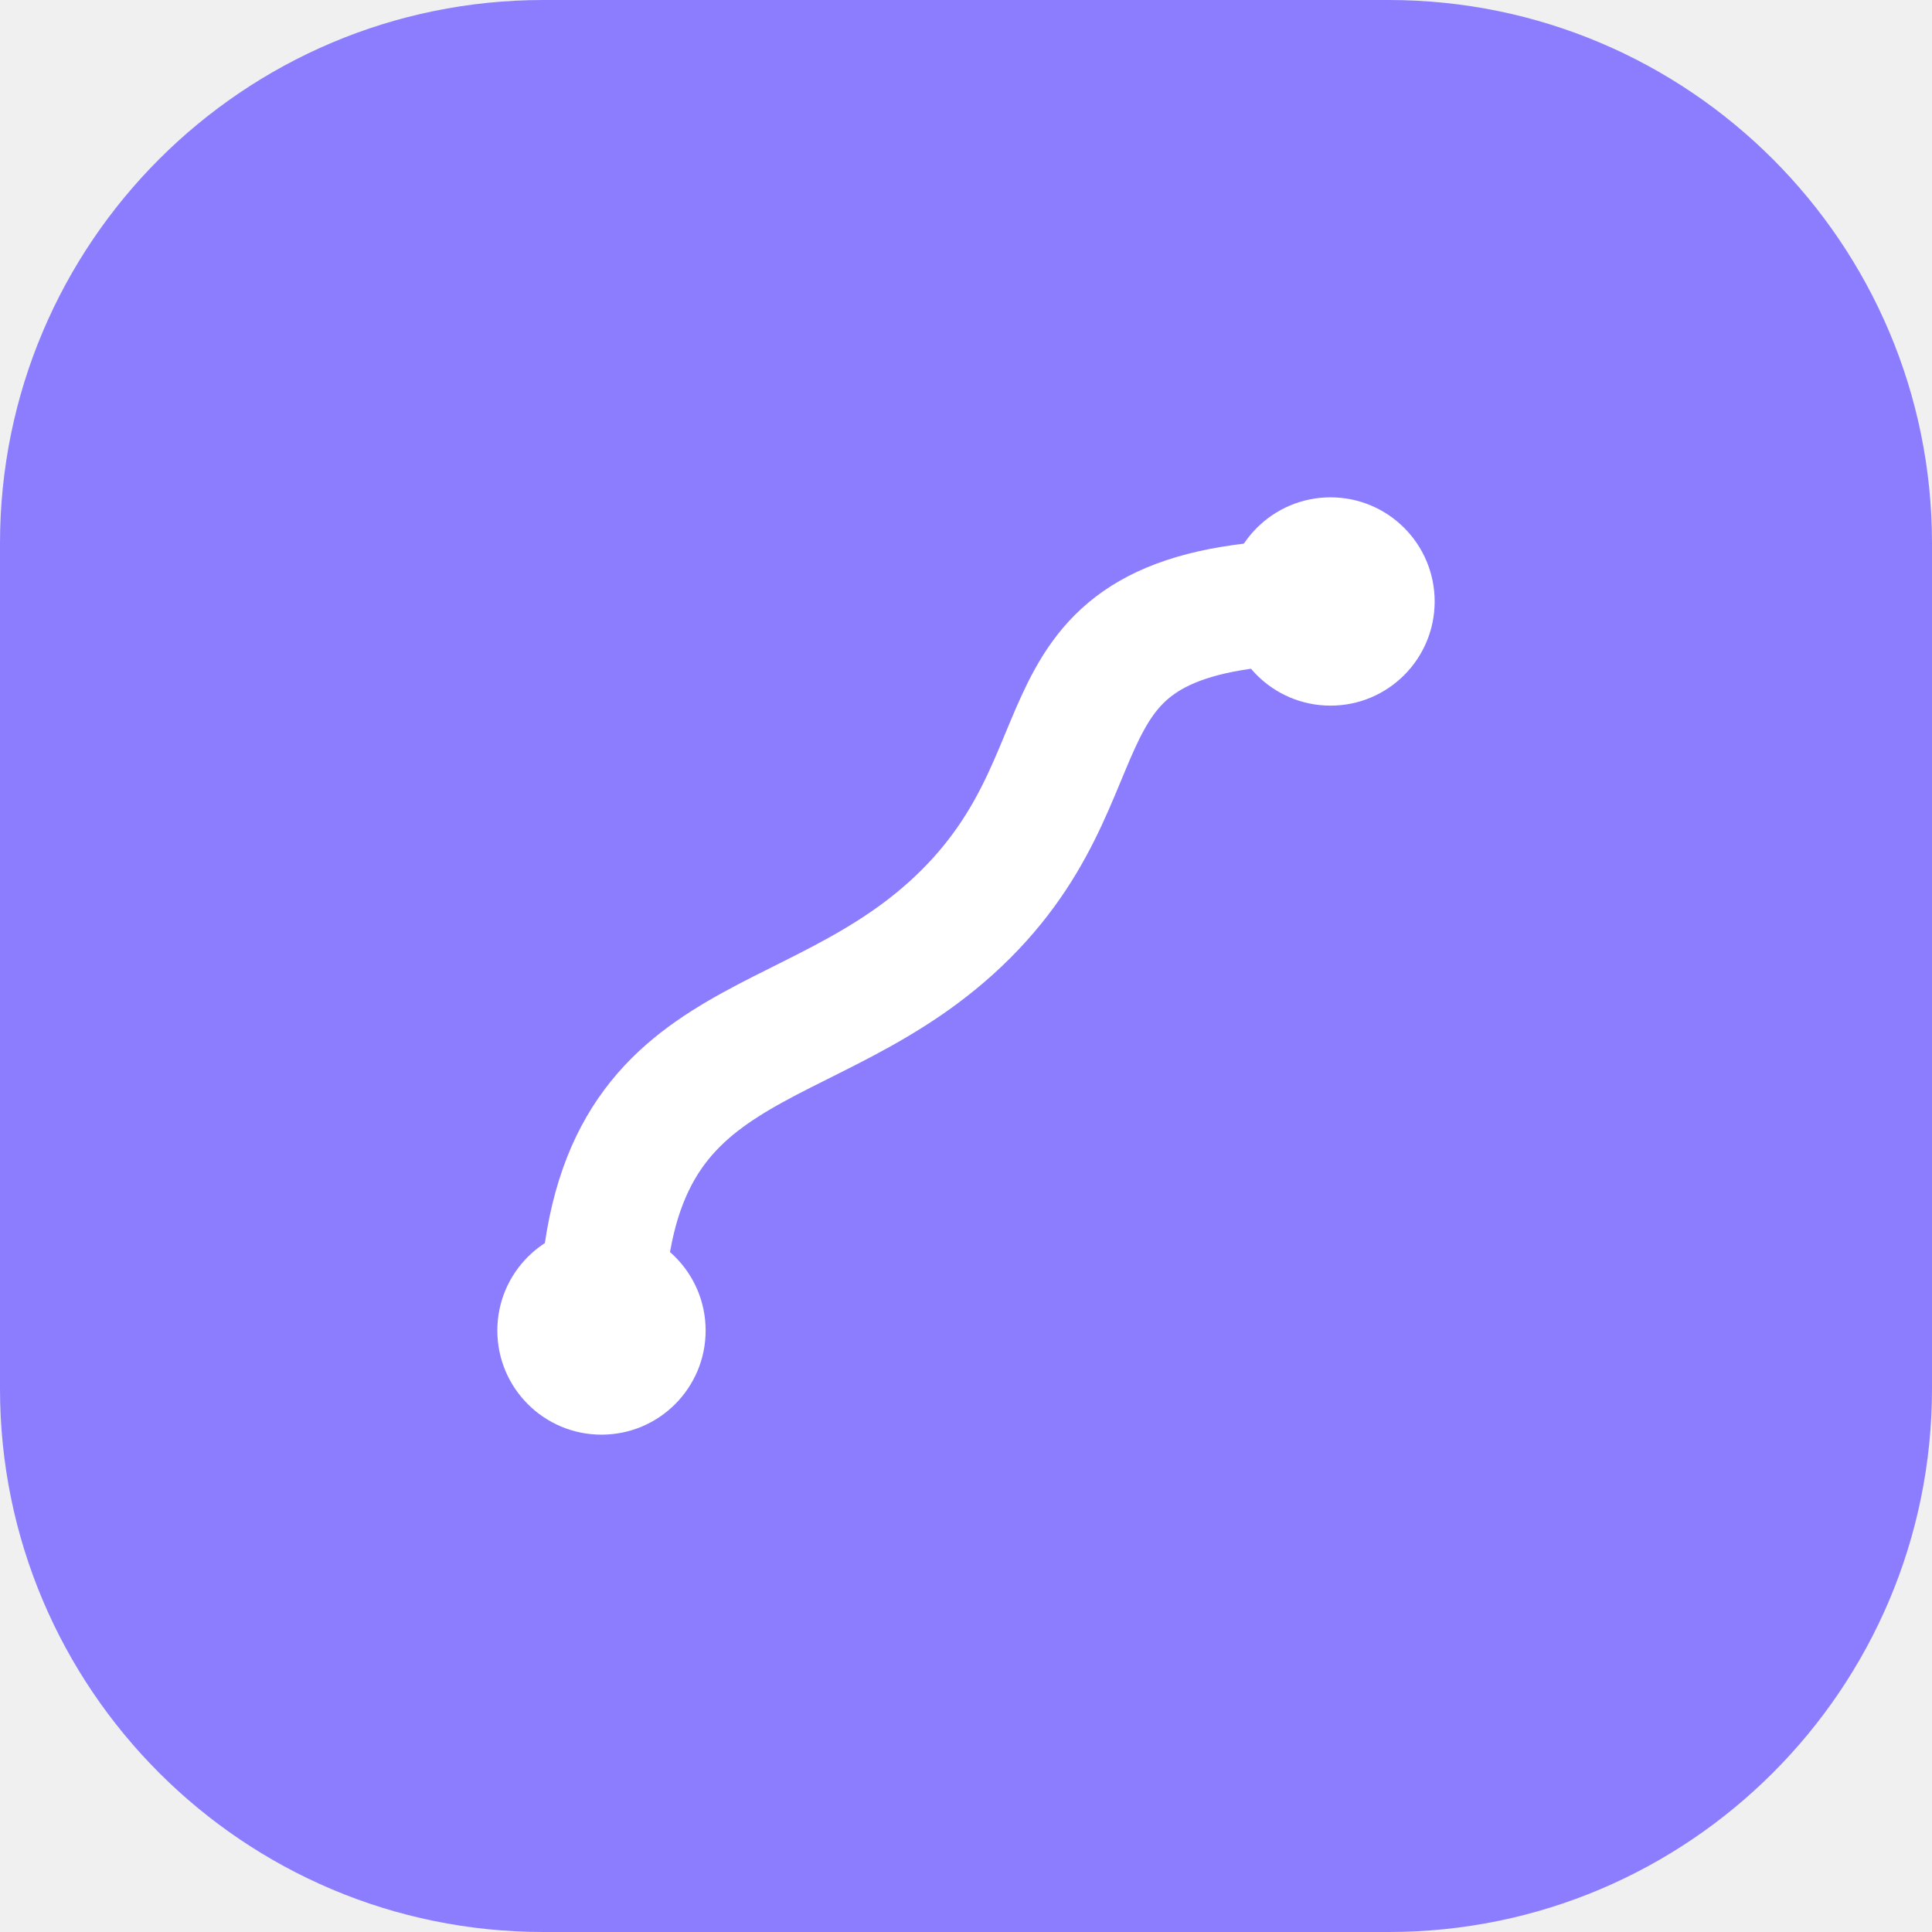
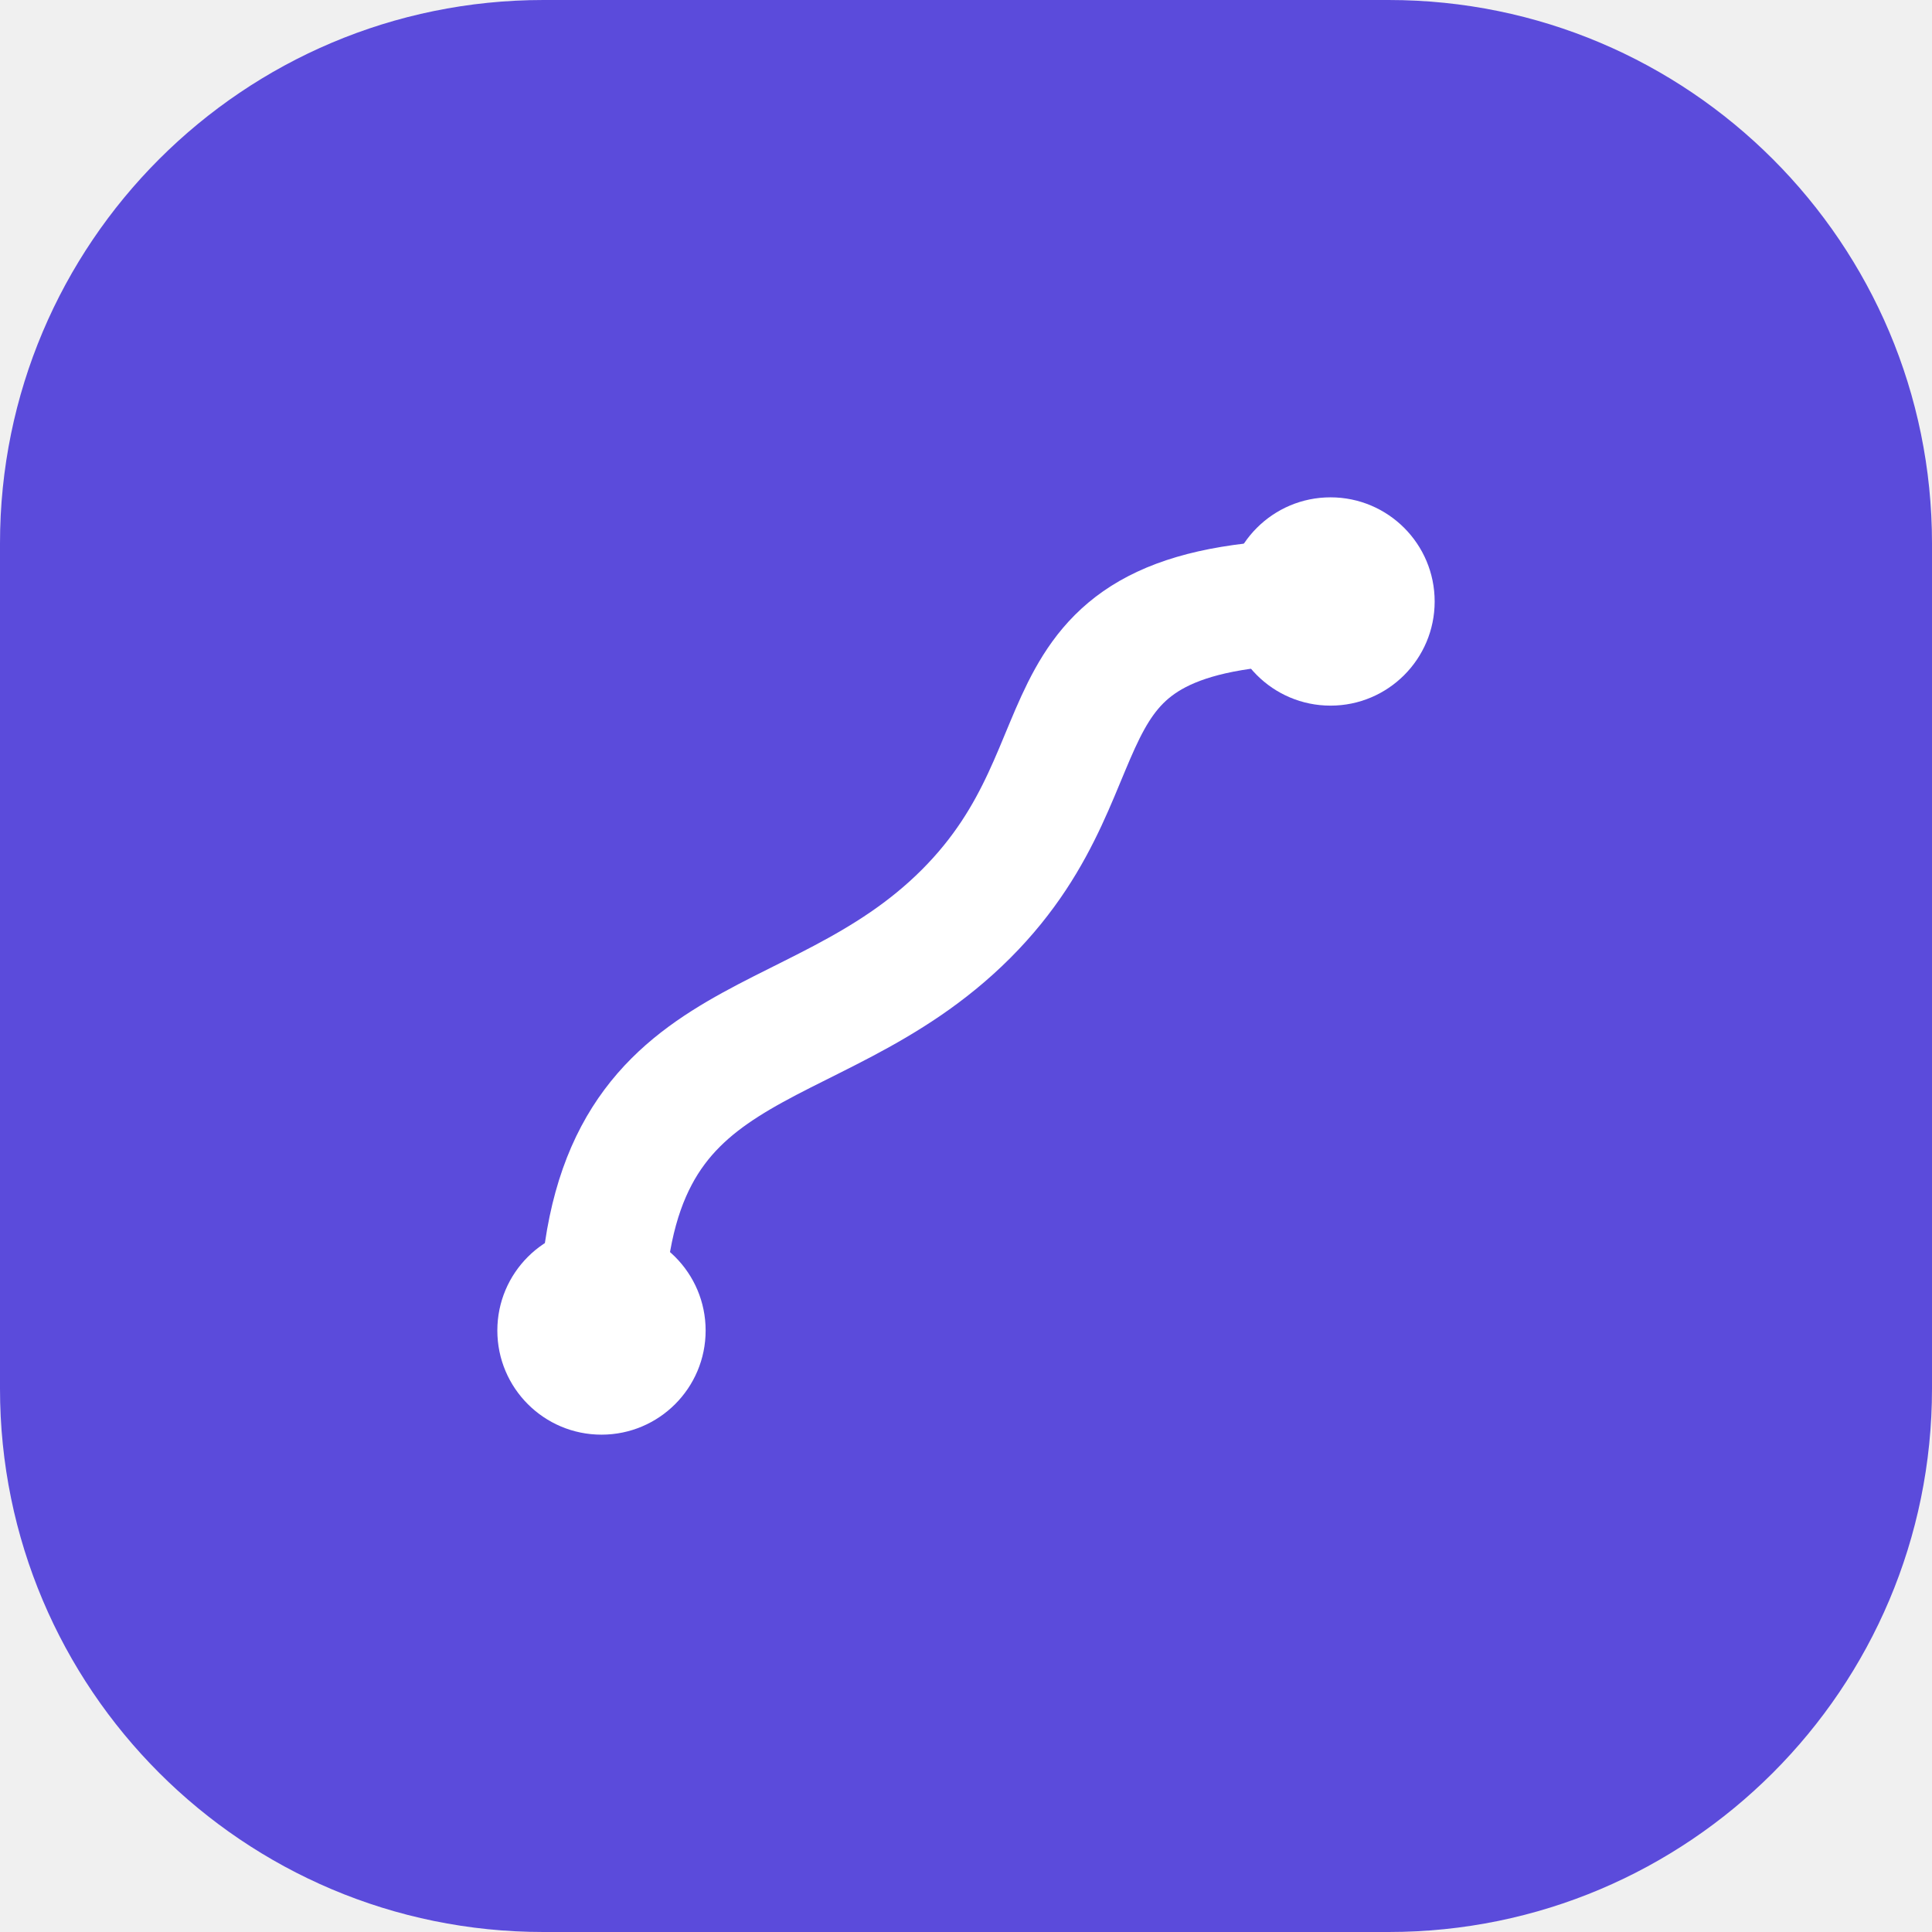
<svg xmlns="http://www.w3.org/2000/svg" viewBox="0 0 64 64" width="64" height="64" role="img" aria-label="Study Hub">
-   <rect width="64" height="64" rx="18" fill="#8c7dff" />
+   <rect width="64" height="64" rx="18" fill="#5b4bdb" />
  <g transform="translate(11.3 11.3) scale(1.725)" fill="none" stroke="#fff" stroke-width="2.4" stroke-linecap="round">
    <path d="M5 19c0-6 4-5 7-8s1-6 7-6" />
    <circle cx="5" cy="19" r="2" fill="#fff" stroke="none" />
    <circle cx="19" cy="5" r="2" fill="#fff" stroke="none" />
  </g>
</svg>
